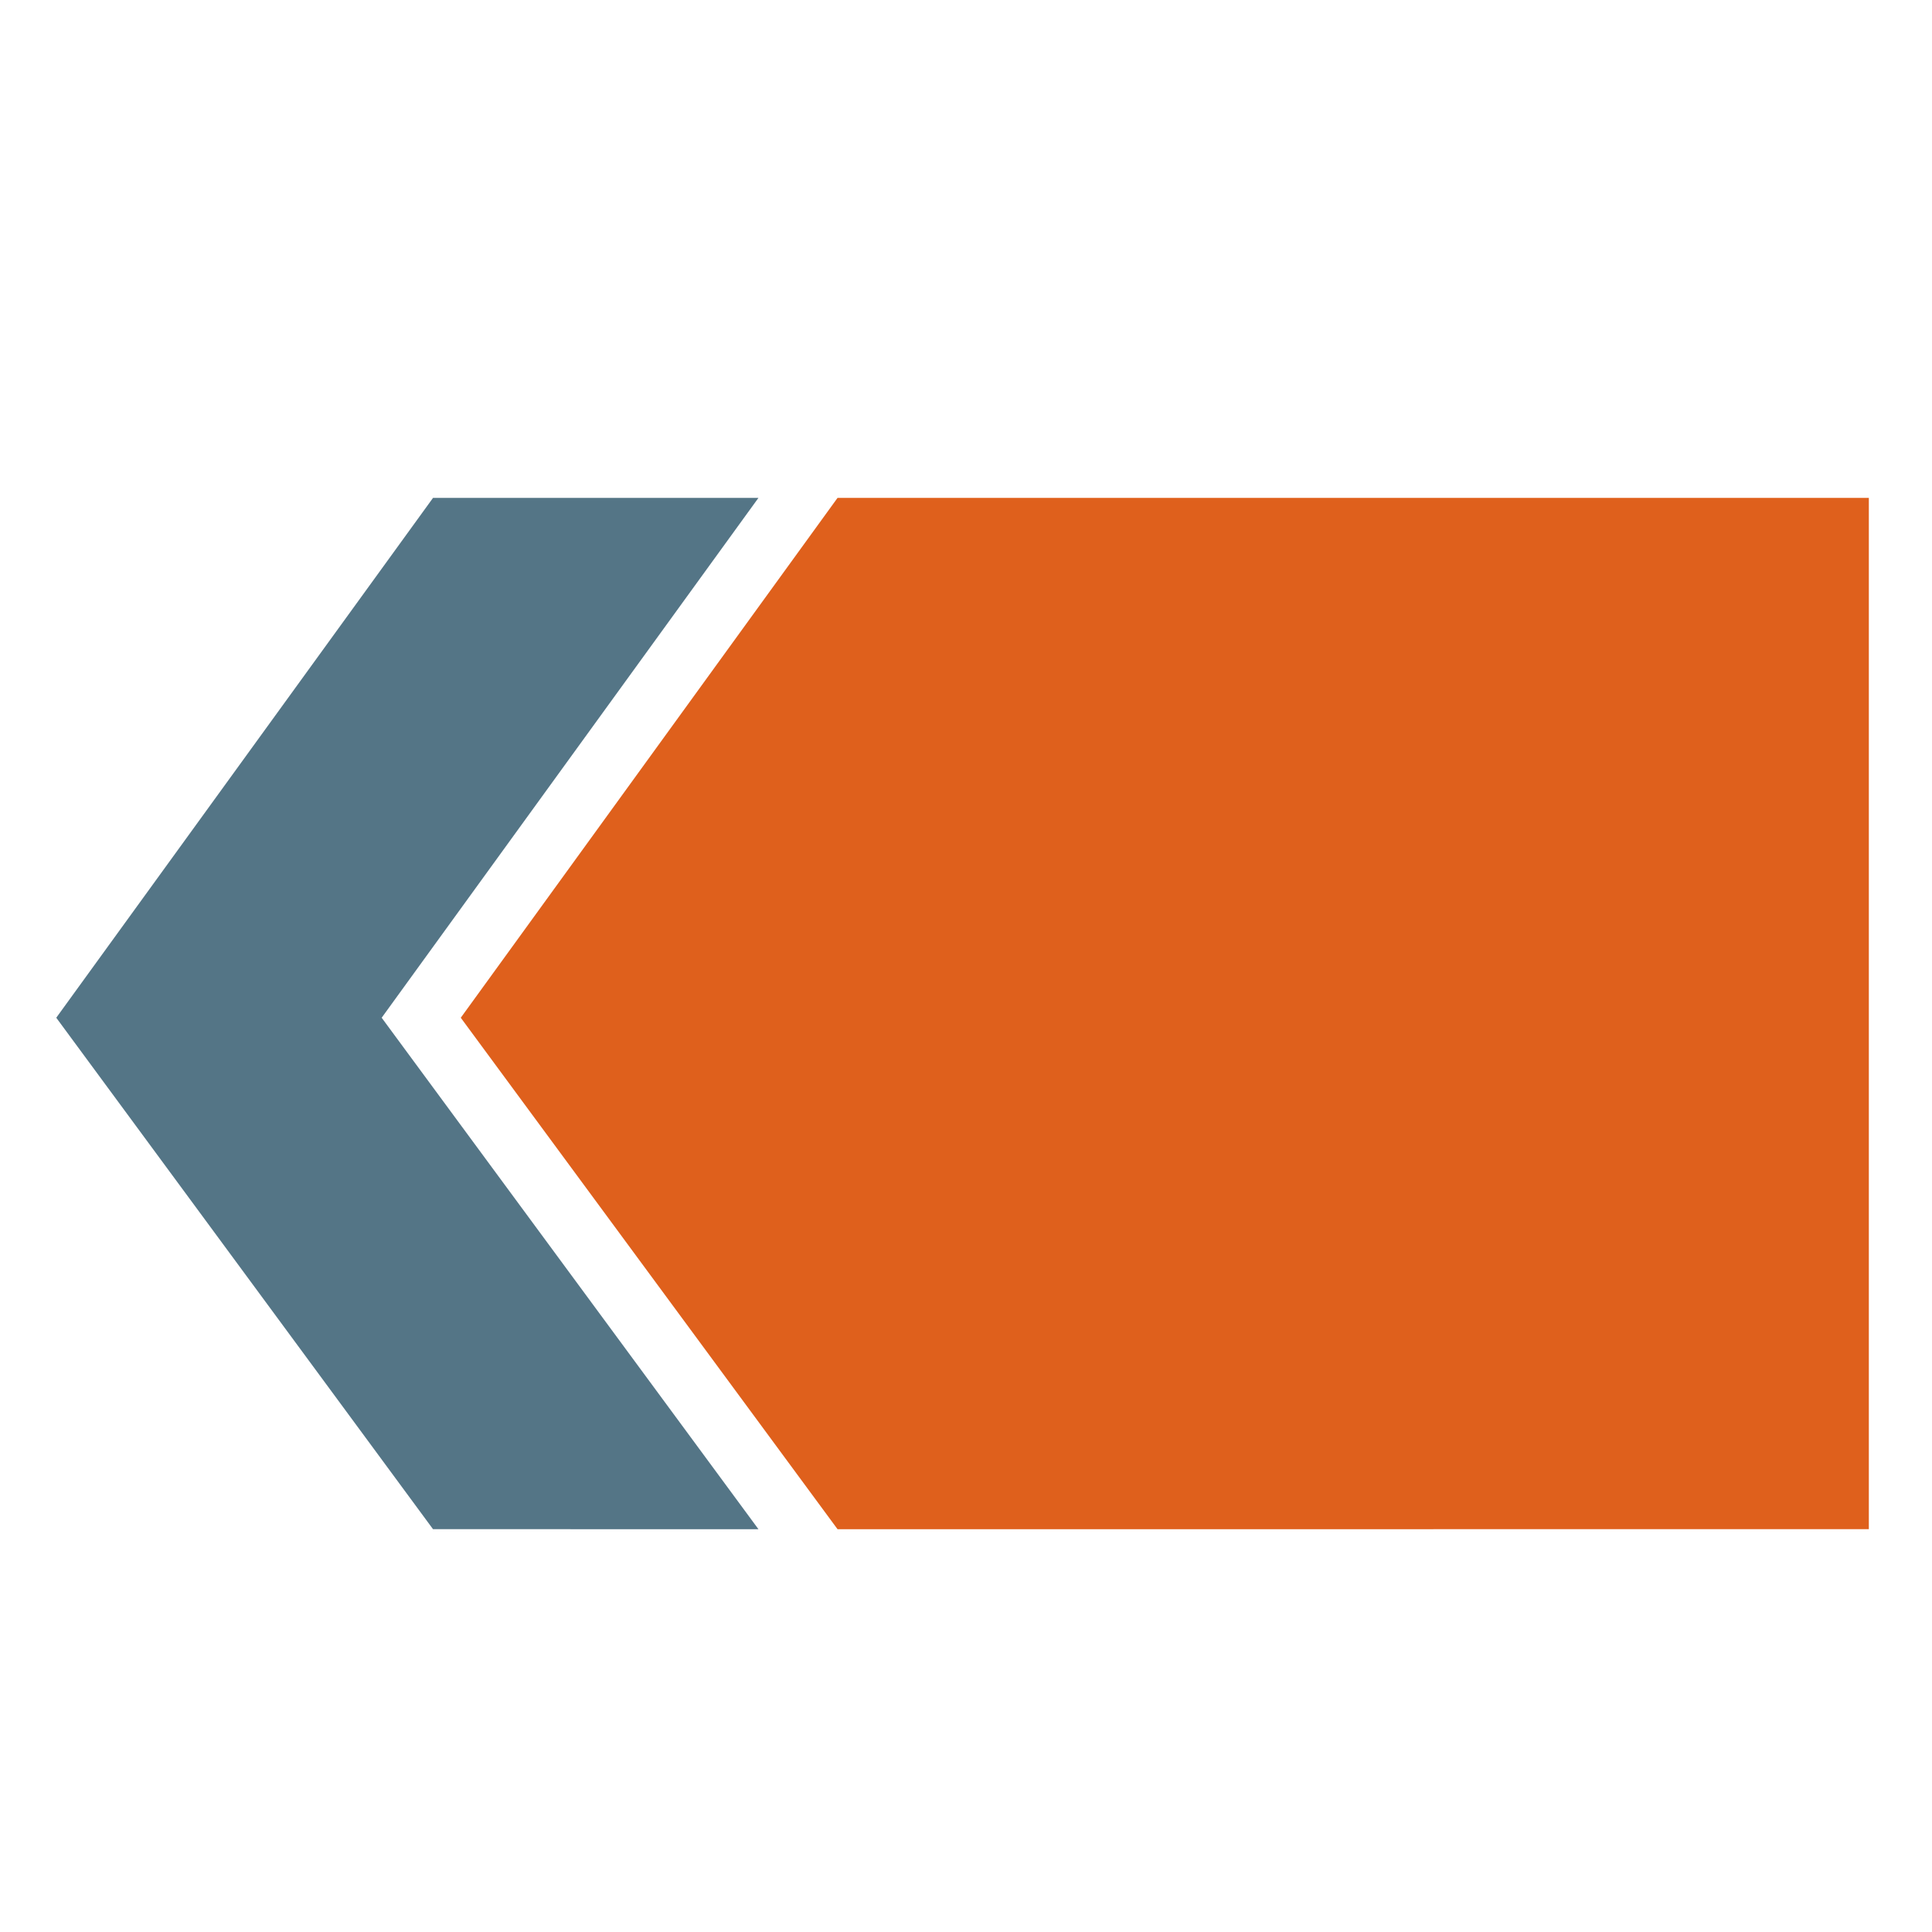
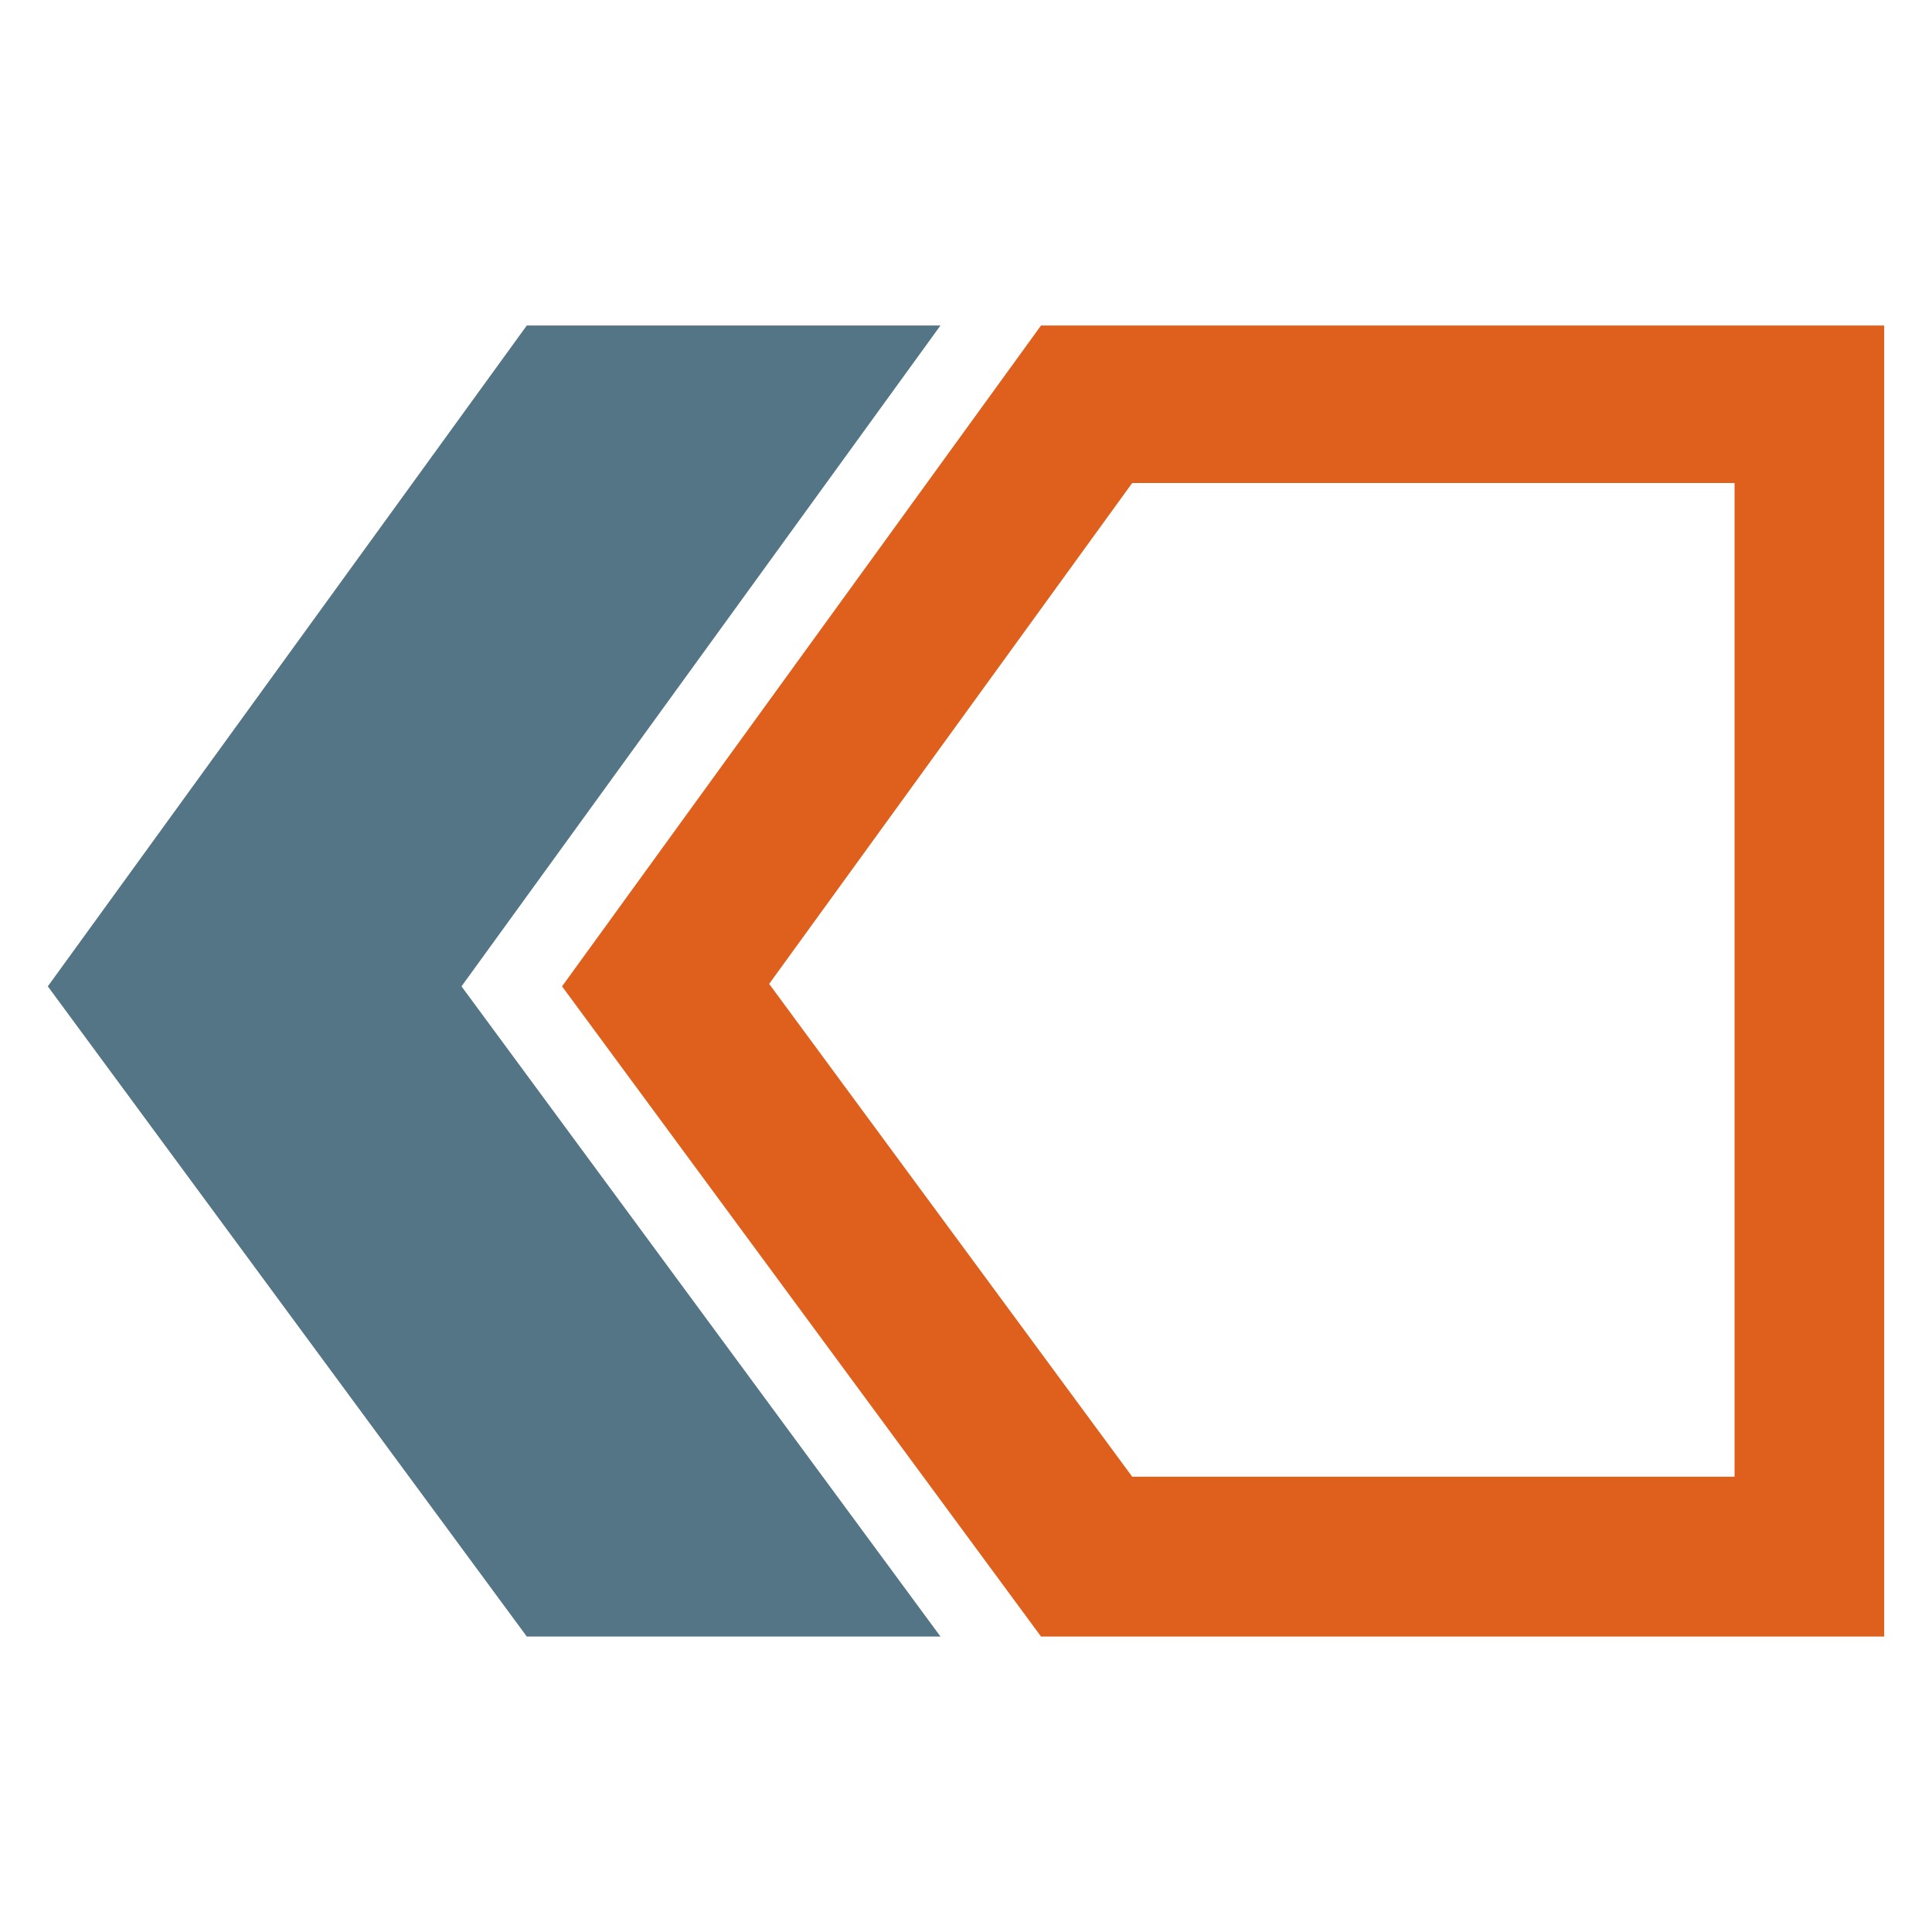
<svg xmlns="http://www.w3.org/2000/svg" width="200mm" height="200mm" viewBox="0 0 200 200" version="1.1" id="svg1" xml:space="preserve">
  <defs id="defs1" />
  <g id="layer1">
-     <path style="fill:#547586;fill-opacity:1;stroke:none;stroke-width:7.816;stroke-dasharray:none;stroke-opacity:1" d="M 44.827,158.301 5.824,105.355 44.827,51.541 h 33.687 l -39.003,53.815 39.003,52.946" id="path70-7" />
-     <path style="fill:#df601c;fill-opacity:1;stroke-width:1.367;stroke-dashoffset:20.512" d="M 193.462,158.301 V 51.541 H 86.702 l -39.003,53.815 39.003,52.946 z" id="path1" />
+     <g id="g4" transform="matrix(-1,0,0,1,200.0001,0)">
+       <path style="fill:#547586;fill-opacity:1;stroke:none;stroke-width:9.936;stroke-dasharray:none;stroke-opacity:1" d="M 145.467,169.414 195.05,102.107 145.467,33.695 h -42.825 l 49.583,68.411 -49.583,67.307" id="path70-7" />
+       <path id="path1" style="fill:#df601c;fill-opacity:1;stroke-width:1.737;stroke-dashoffset:20.512" d="M 4.95,33.696 V 169.414 H 92.234 L 141.817,102.107 92.234,33.696 Z M 20.44,49.998 H 82.793 L 120.376,101.852 82.793,152.869 H 20.44 Z" />
+     </g>
  </g>
</svg>
